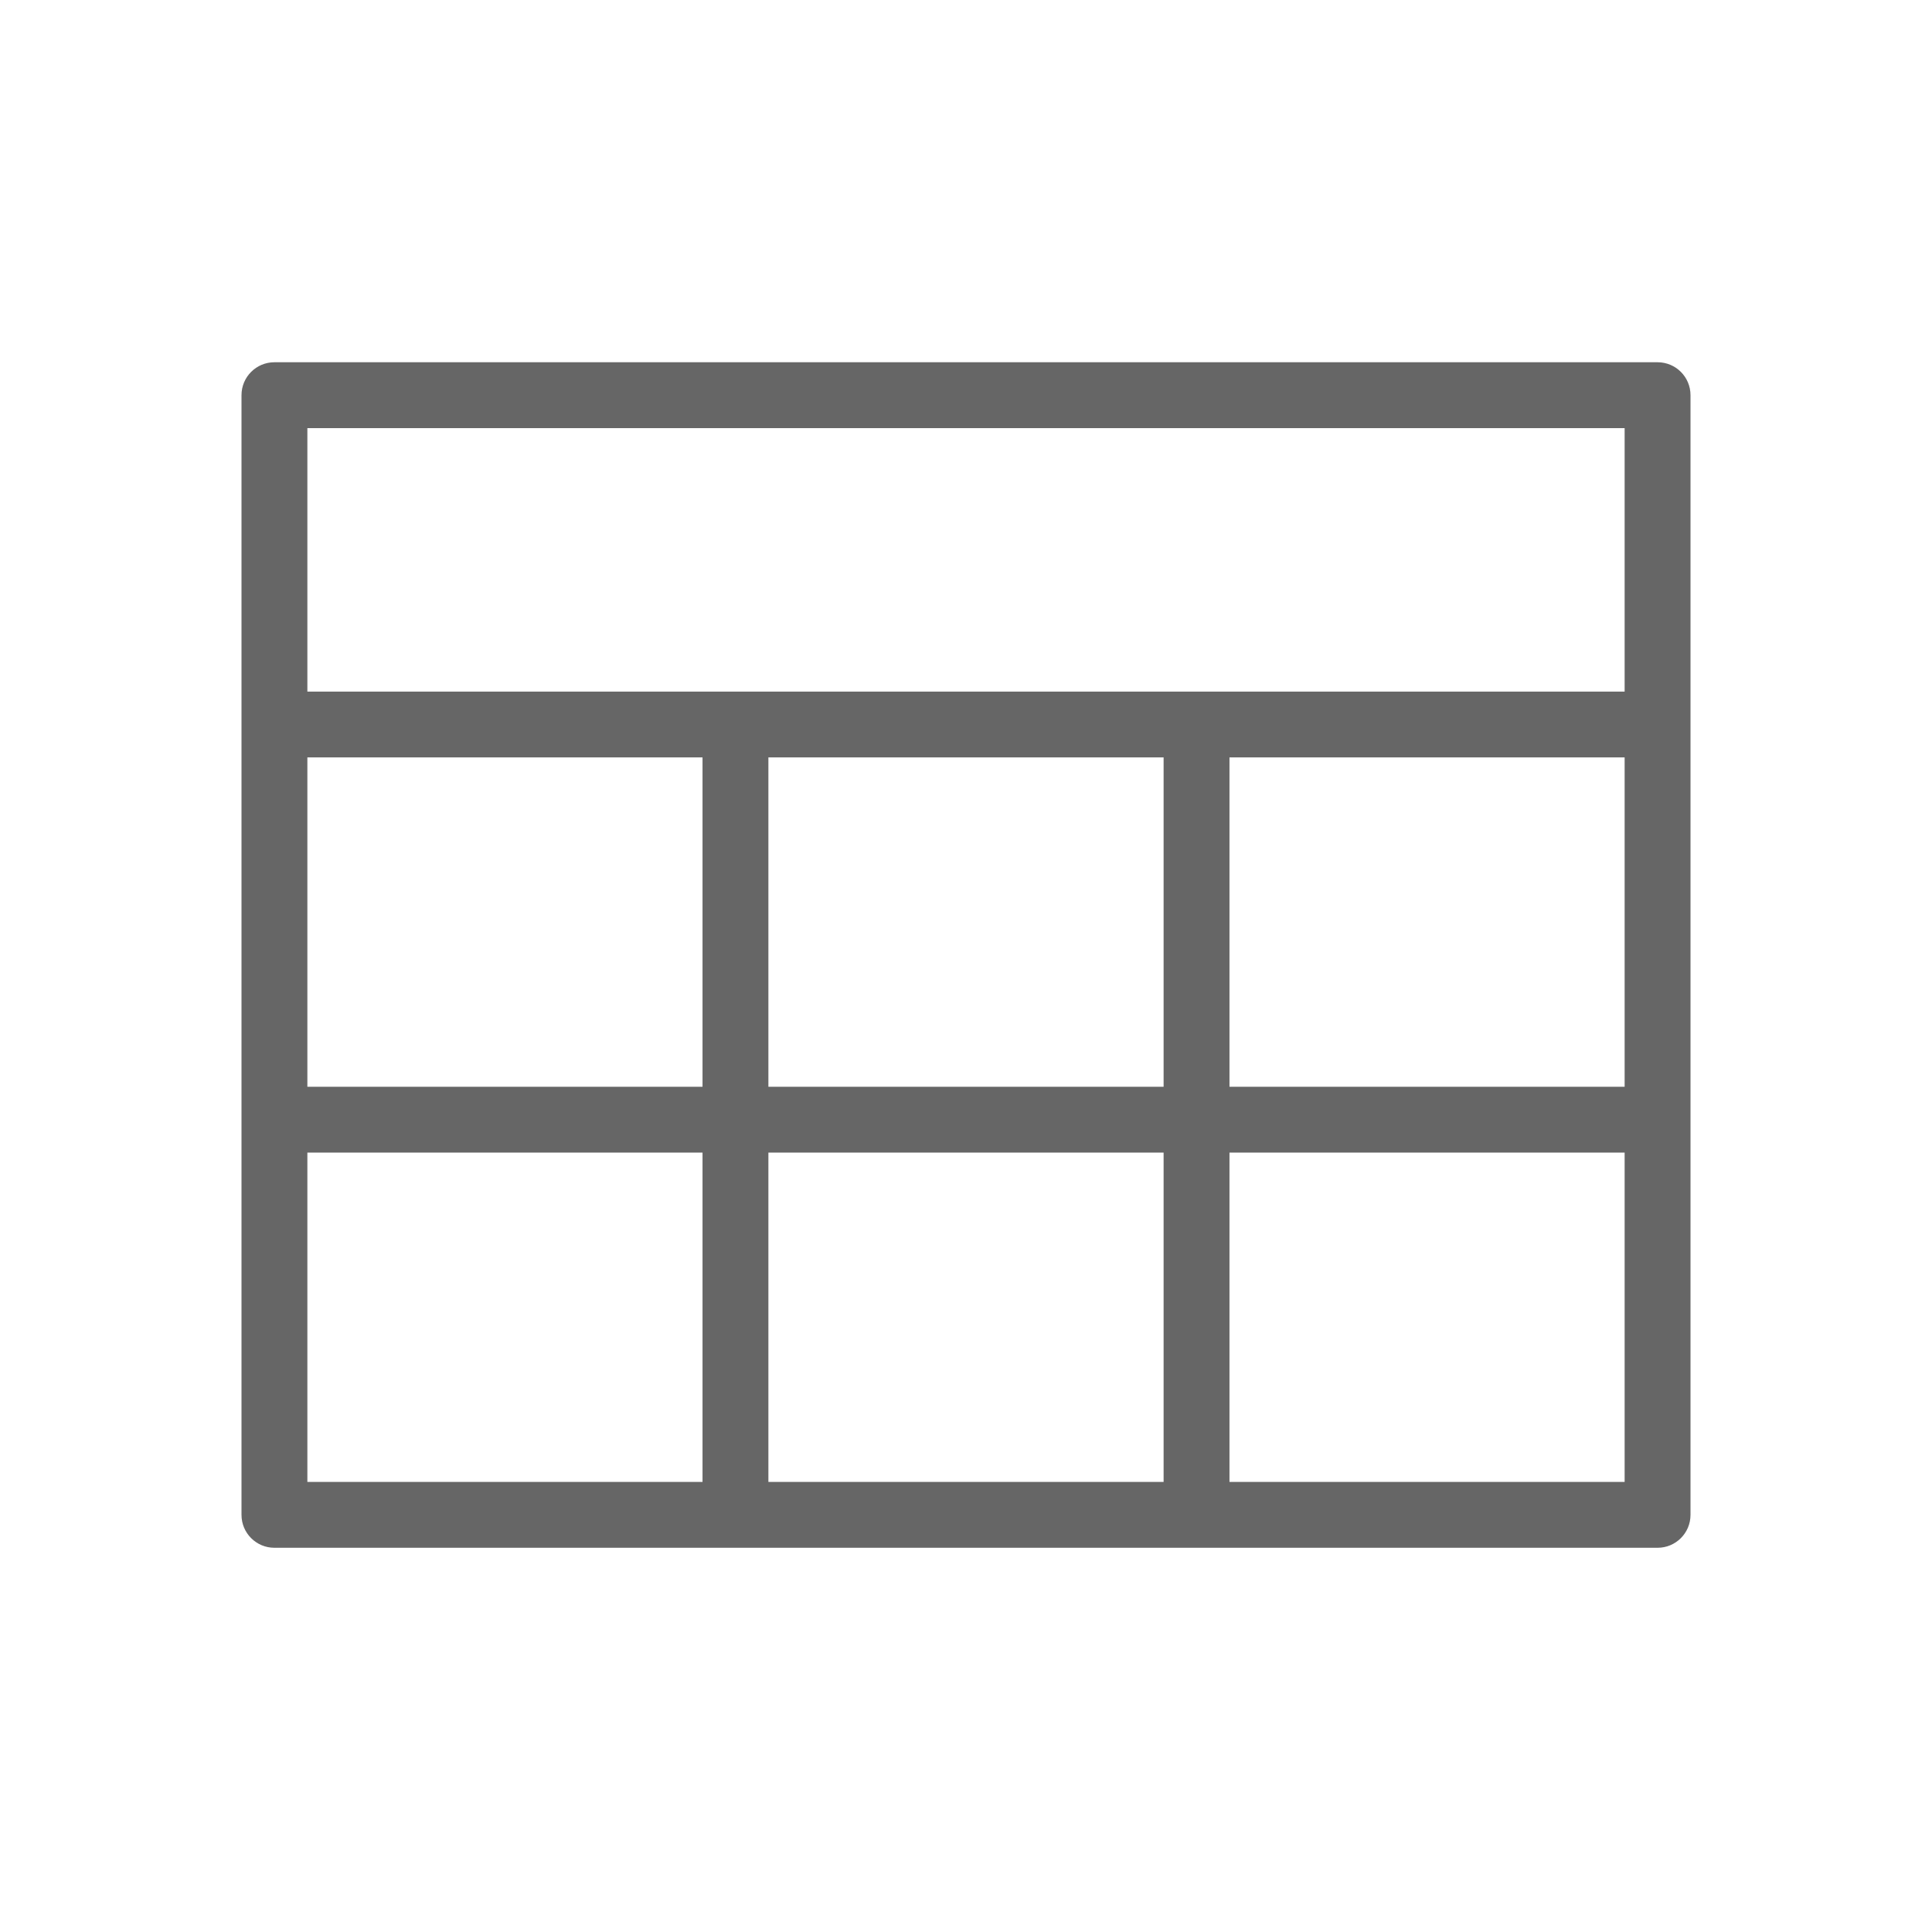
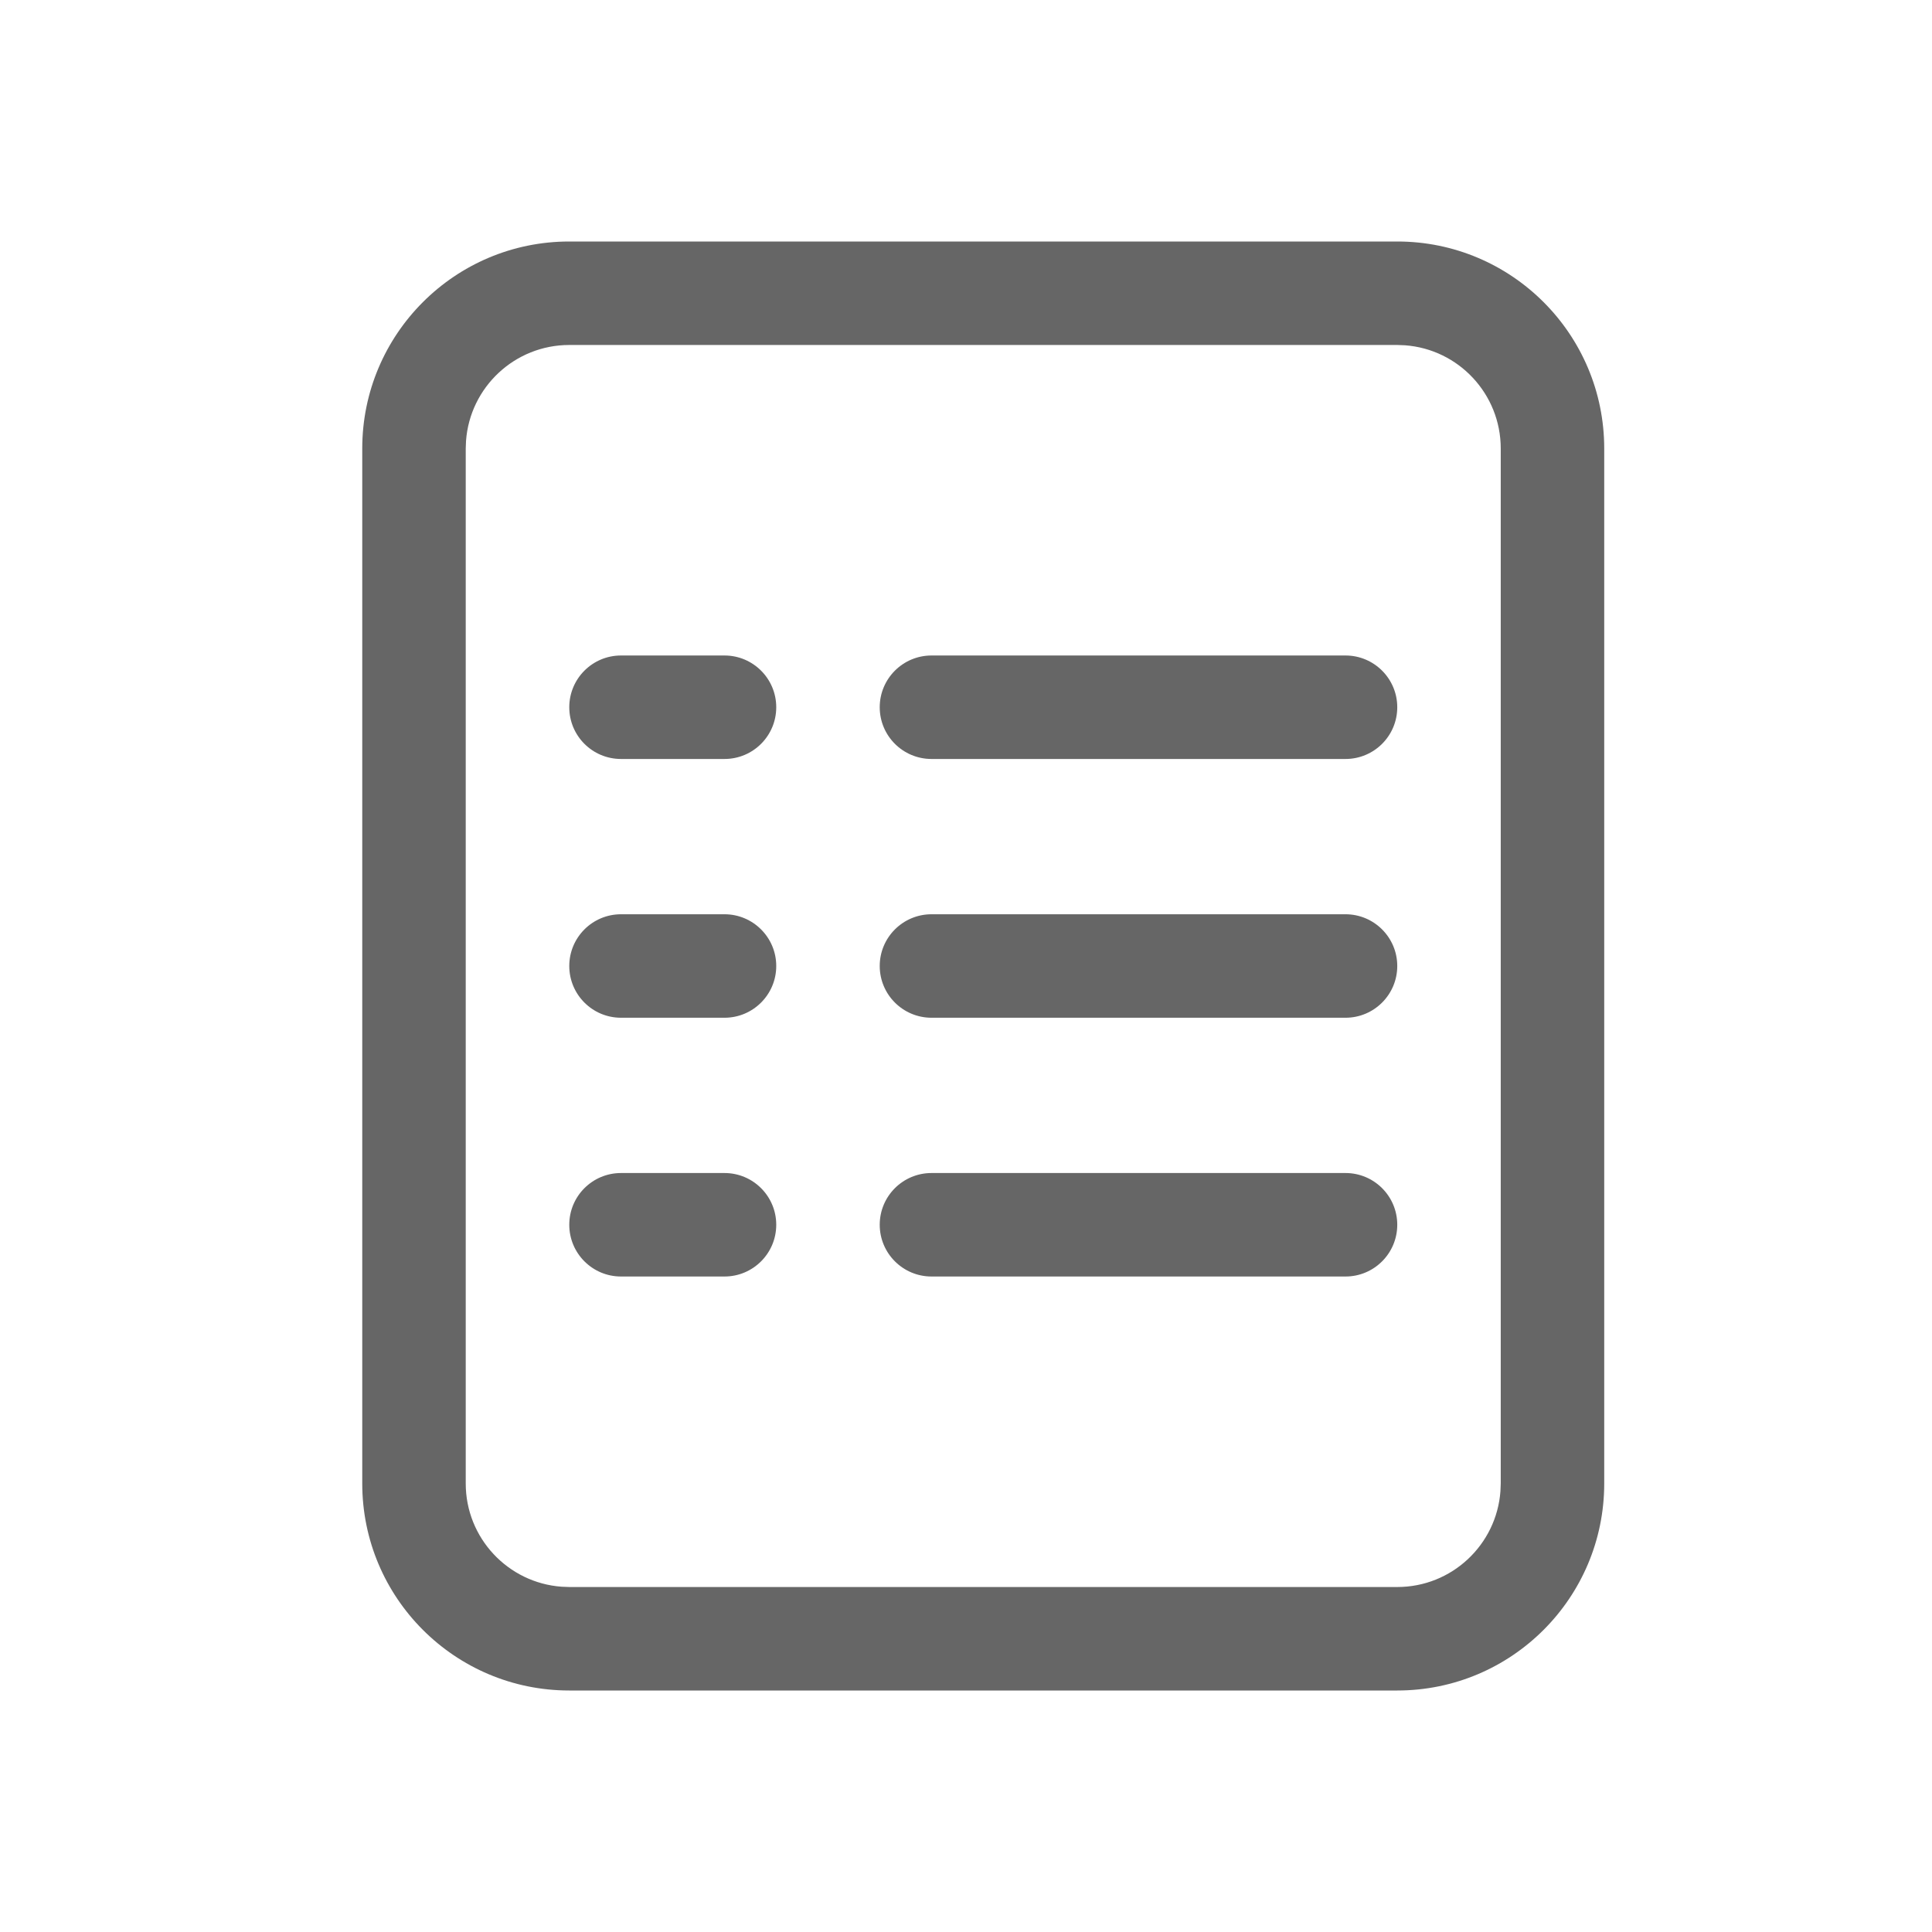
<svg xmlns="http://www.w3.org/2000/svg" width="32px" height="32px" viewBox="0 0 32 32" version="1.1">
-   <g id="1429-表单" stroke="none" stroke-width="1" fill="none" fill-rule="evenodd">
-     <g id="编组" transform="translate(4, 6)" fill="#000000" fill-rule="nonzero">
-       <path d="M0.545,19.636 C0.244,19.636 -5.58099022e-16,19.392 -5.58099022e-16,19.091 L-5.58099022e-16,19.091 L-5.58099022e-16,0.545 C-5.58099022e-16,0.244 0.244,0 0.545,0 L0.545,0 L23.455,0 C23.756,0 24,0.244 24,0.545 L24,0.545 L24,19.091 C24,19.392 23.756,19.636 23.455,19.636 L23.455,19.636 L0.545,19.636 Z M1.091,18.545 L7.636,18.545 L7.636,13.091 L1.091,13.091 L1.091,18.545 Z M15.273,13.091 L8.727,13.091 L8.727,18.545 L15.273,18.545 L15.273,13.091 Z M22.909,13.091 L16.364,13.091 L16.364,18.545 L22.909,18.545 L22.909,13.091 Z M22.909,12 L22.909,6.545 L16.364,6.545 L16.364,12 L22.909,12 Z M1.091,12 L7.636,12 L7.636,6.545 L1.091,6.545 L1.091,12 Z M15.273,6.545 L8.727,6.545 L8.727,12 L15.273,12 L15.273,6.545 Z M22.909,1.091 L1.091,1.091 L1.091,5.455 L22.909,5.455 L22.909,1.091 Z" id="形状" fill="#666666" />
+   <g id="1413-表单" stroke="none" stroke-width="1" fill="none" fill-rule="evenodd">
+     <g id="编组" transform="translate(6, 4)" fill="#000000" fill-rule="nonzero">
+       <path d="M17.143,0 C19.036,0 20.571,1.535 20.571,3.429 L20.571,20.571 C20.571,22.465 19.036,24 17.143,24 L3.429,24 C1.535,24 0,22.465 0,20.571 L0,3.429 C0,1.535 1.535,0 3.429,0 L17.143,0 Z M17.143,1.714 L3.429,1.714 C2.525,1.714 1.784,2.414 1.719,3.301 L1.714,3.429 L1.714,20.571 C1.714,21.475 2.414,22.216 3.301,22.281 L3.429,22.286 L17.143,22.286 C18.047,22.286 18.787,21.586 18.852,20.699 L18.857,20.571 L18.857,3.429 C18.857,2.525 18.158,1.784 17.271,1.719 L17.143,1.714 Z M6,15.429 C6.473,15.429 6.857,15.812 6.857,16.286 C6.857,16.759 6.473,17.143 6,17.143 L4.286,17.143 C3.812,17.143 3.429,16.759 3.429,16.286 C3.429,15.812 3.812,15.429 4.286,15.429 L6,15.429 Z M16.286,15.429 C16.759,15.429 17.143,15.812 17.143,16.286 C17.143,16.759 16.759,17.143 16.286,17.143 L9.429,17.143 C8.955,17.143 8.571,16.759 8.571,16.286 C8.571,15.812 8.955,15.429 9.429,15.429 L16.286,15.429 Z M6,11.143 C6.473,11.143 6.857,11.527 6.857,12 C6.857,12.473 6.473,12.857 6,12.857 L4.286,12.857 C3.812,12.857 3.429,12.473 3.429,12 C3.429,11.527 3.812,11.143 4.286,11.143 L6,11.143 Z M16.286,11.143 C16.759,11.143 17.143,11.527 17.143,12 C17.143,12.473 16.759,12.857 16.286,12.857 L9.429,12.857 C8.955,12.857 8.571,12.473 8.571,12 C8.571,11.527 8.955,11.143 9.429,11.143 L16.286,11.143 Z M6,6.857 C6.473,6.857 6.857,7.241 6.857,7.714 C6.857,8.188 6.473,8.571 6,8.571 L4.286,8.571 C3.812,8.571 3.429,8.188 3.429,7.714 C3.429,7.241 3.812,6.857 4.286,6.857 L6,6.857 Z M16.286,6.857 C16.759,6.857 17.143,7.241 17.143,7.714 C17.143,8.188 16.759,8.571 16.286,8.571 L9.429,8.571 C8.955,8.571 8.571,8.188 8.571,7.714 C8.571,7.241 8.955,6.857 9.429,6.857 L16.286,6.857 Z" id="形状" fill="#666666" />
    </g>
  </g>
</svg>
